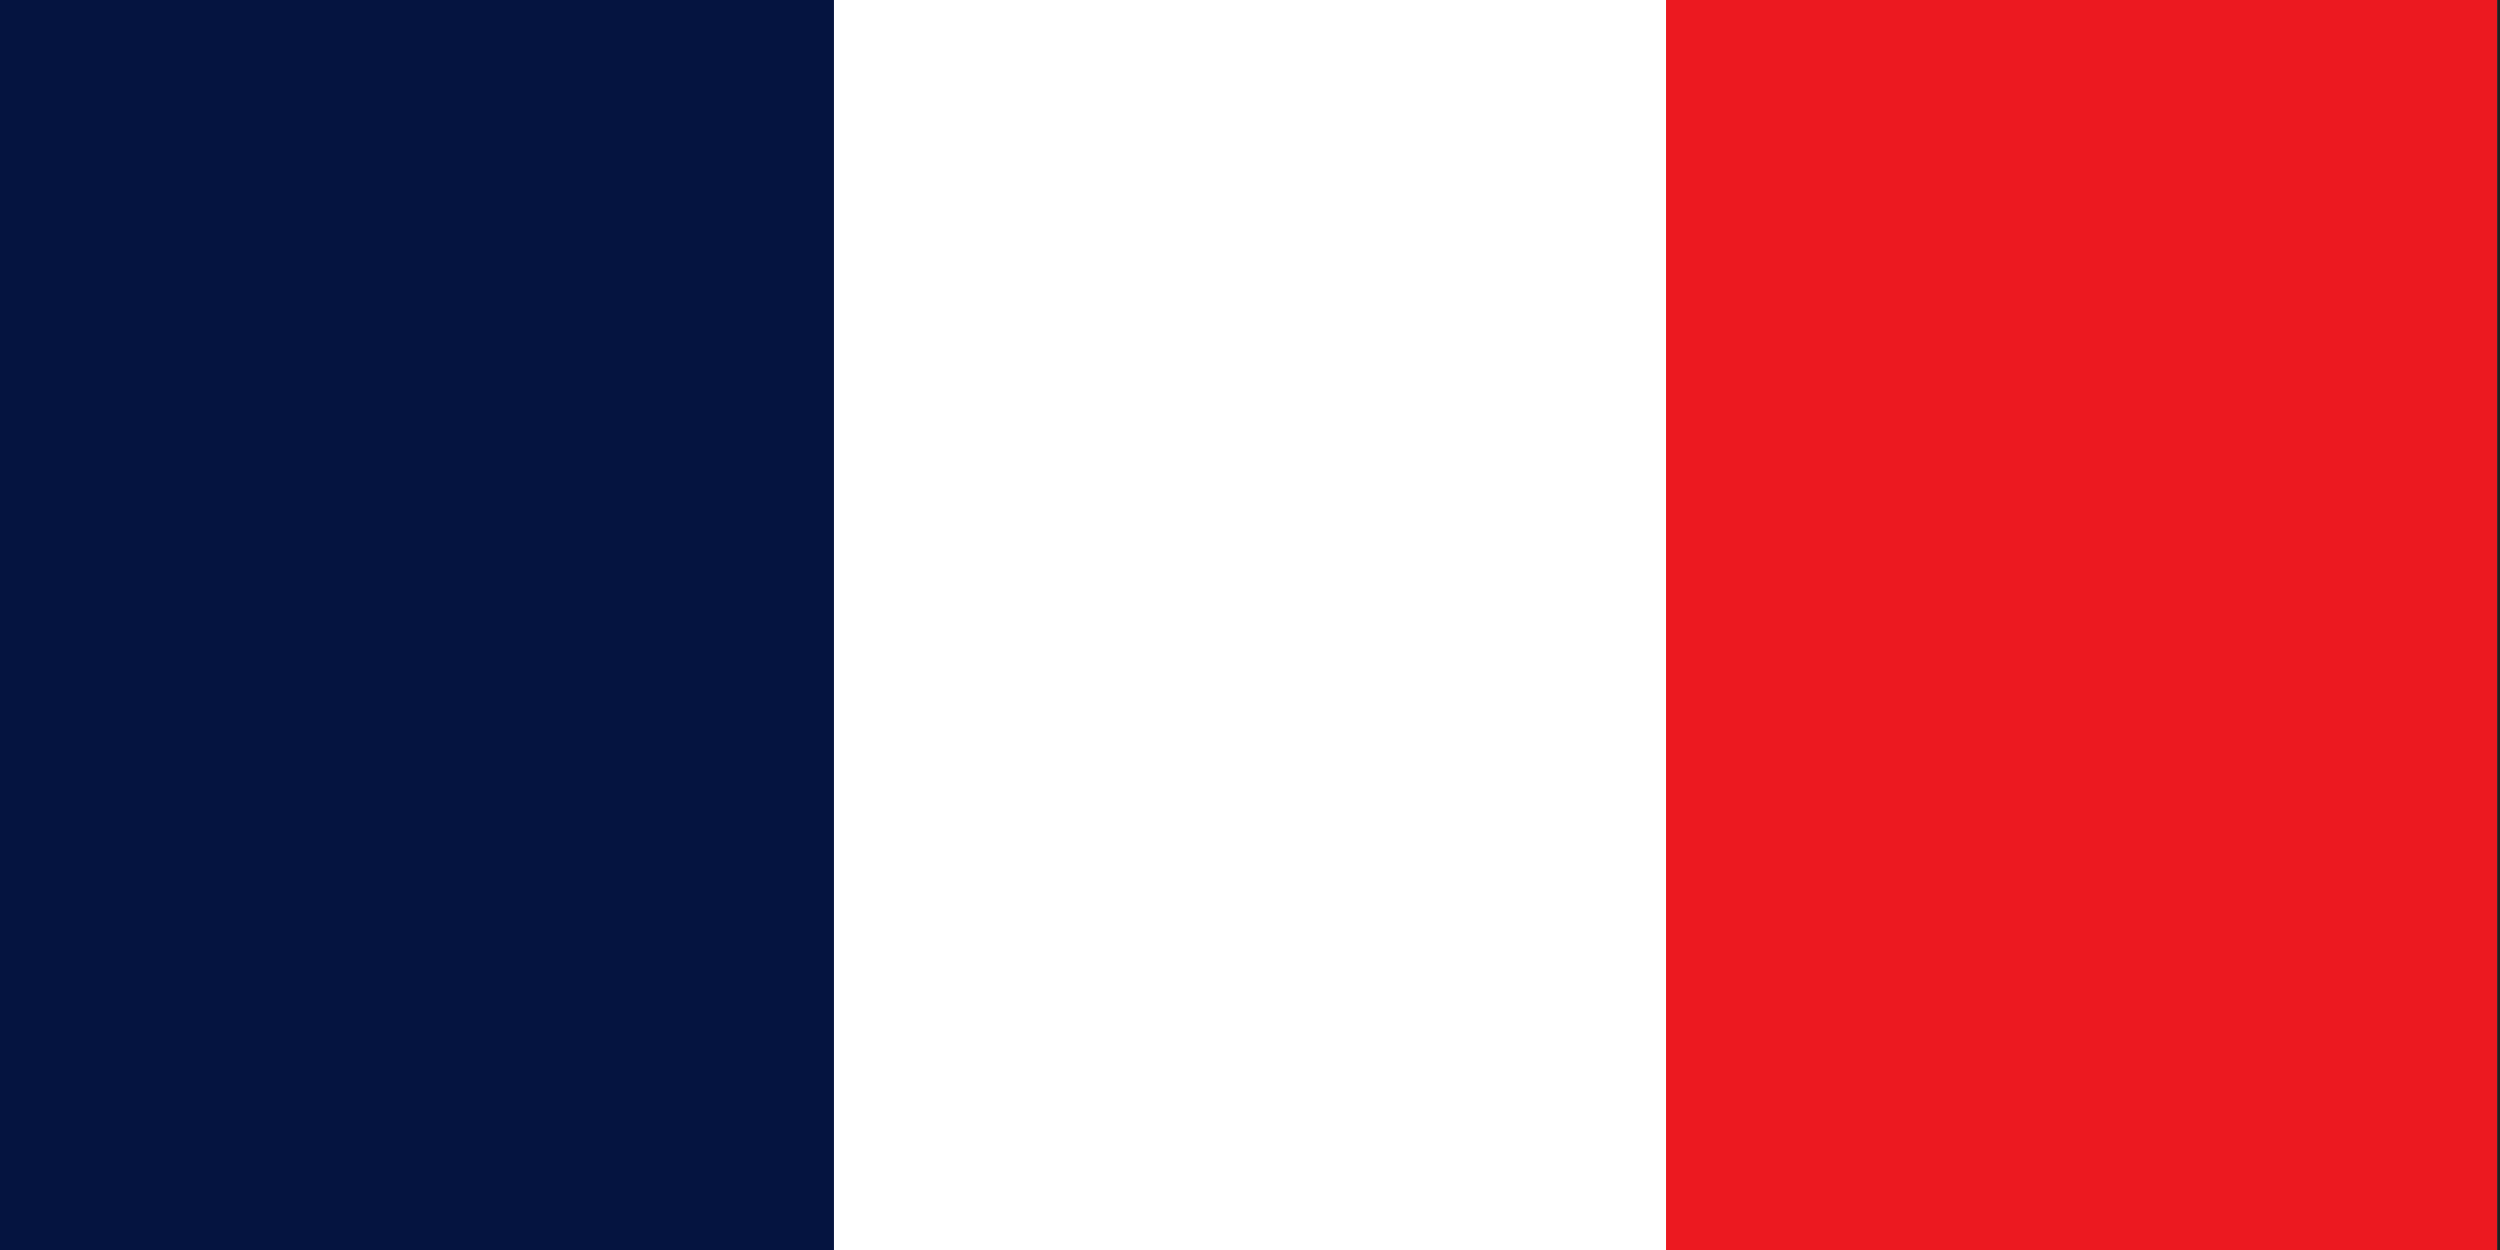
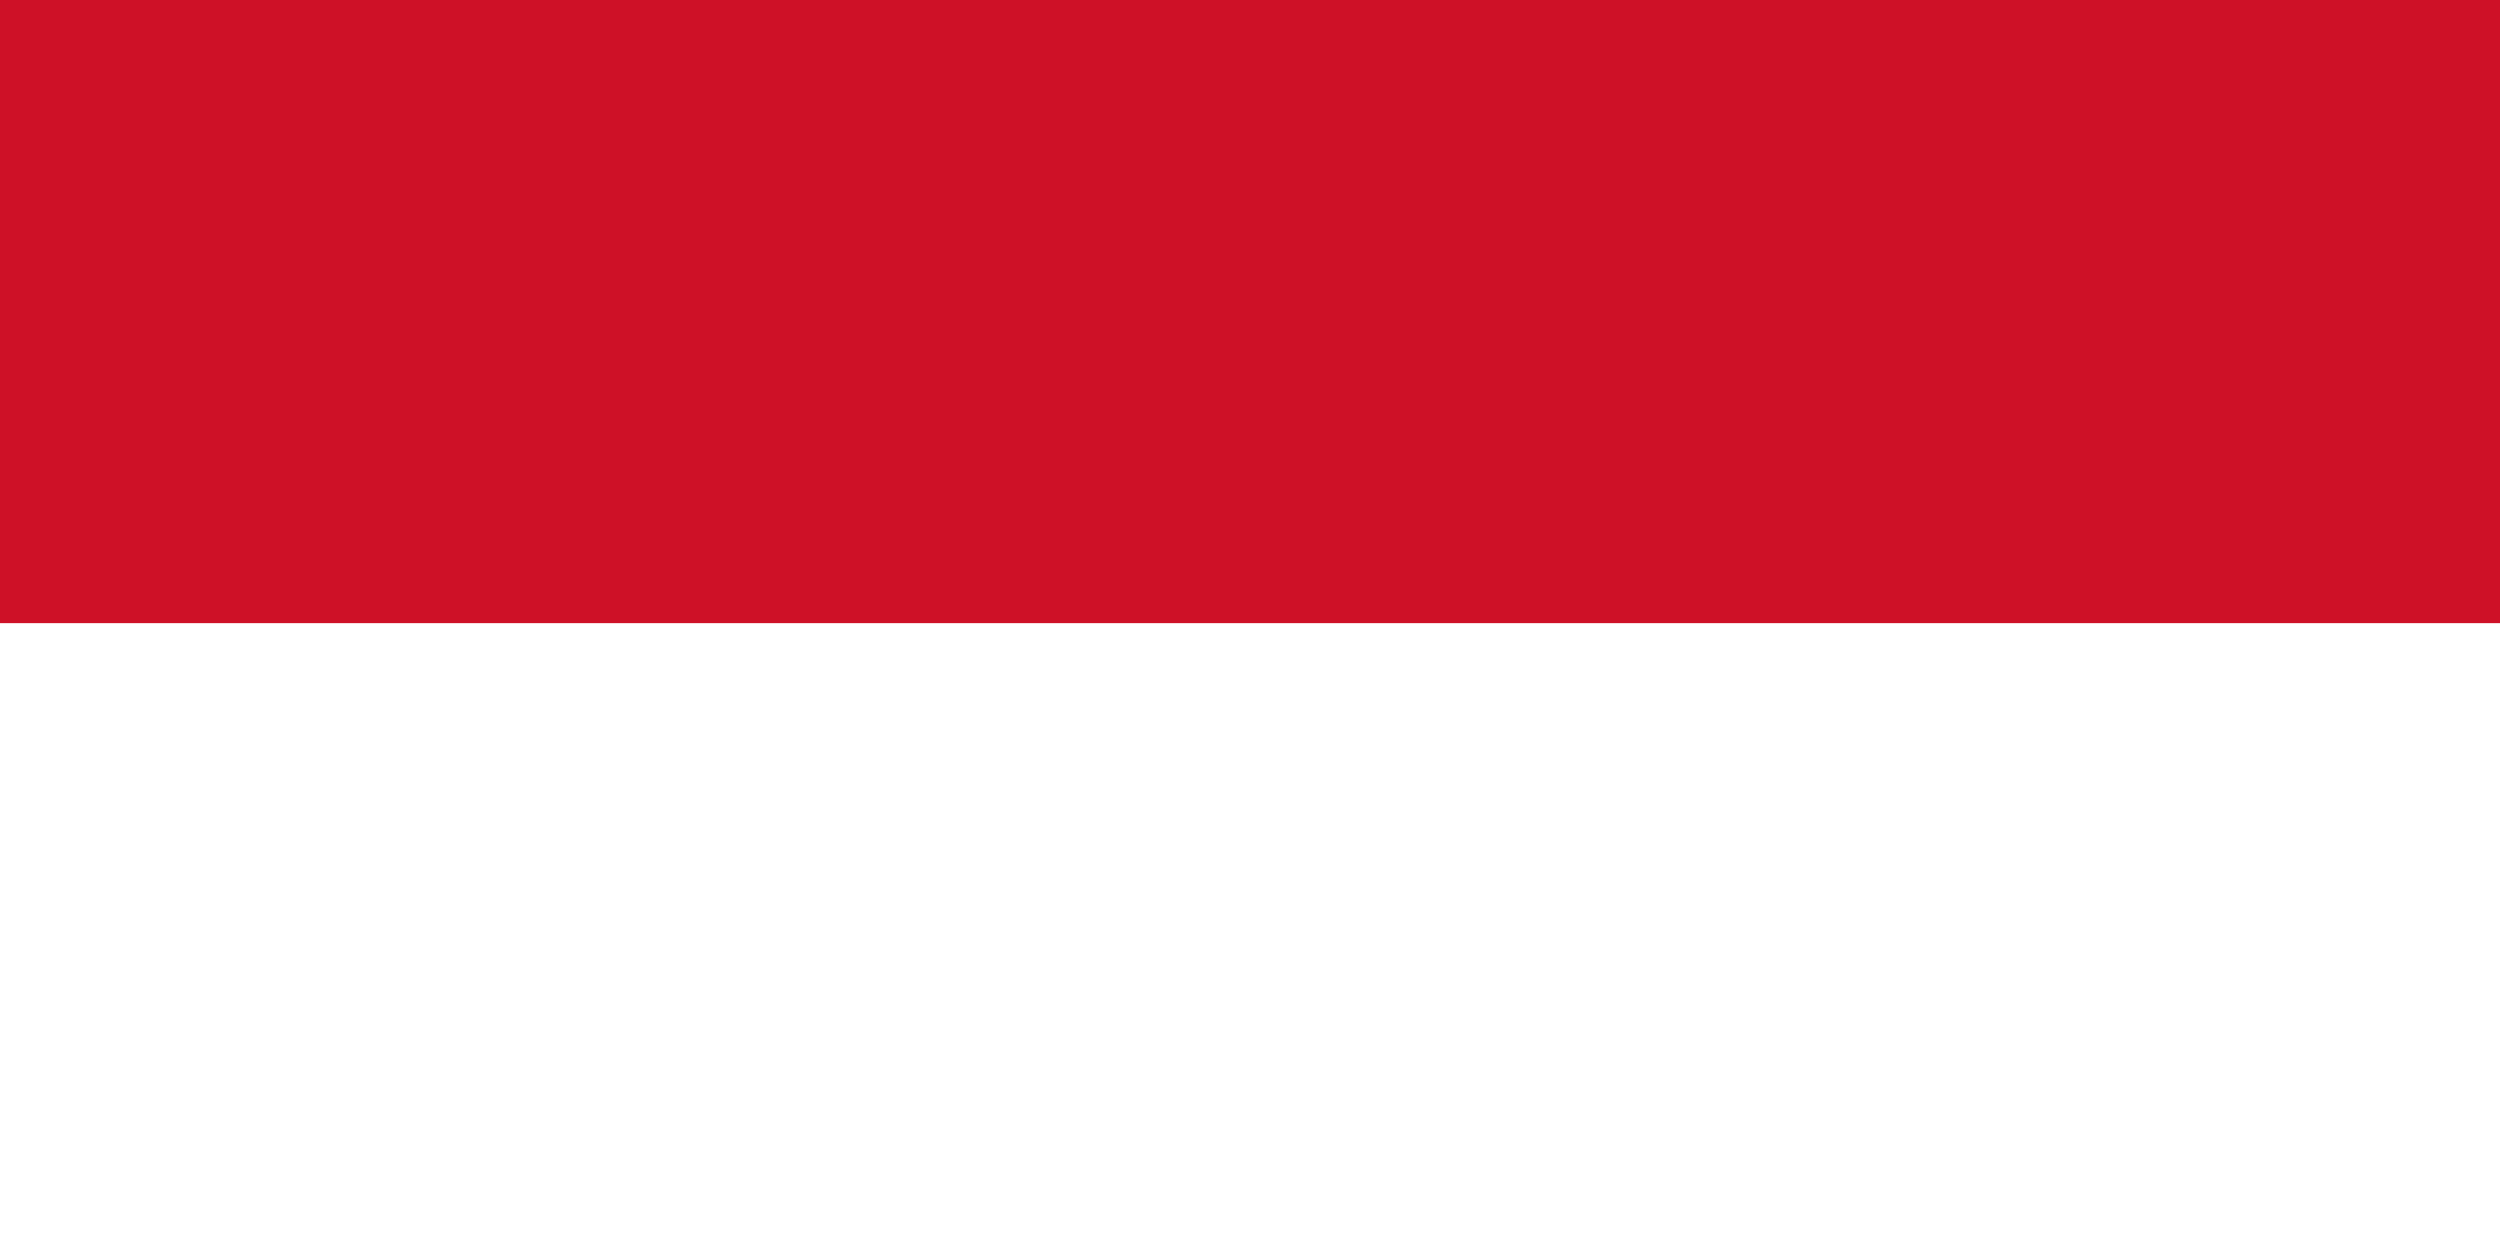
<svg xmlns="http://www.w3.org/2000/svg" width="900" height="450" viewBox="0 0 900 450" fill="none">
-   <g clip-path="url(#clip0_764_3504)">
-     <path d="M900 0H0V450H900V0Z" fill="#1E1E1E" />
-     <mask id="mask0_764_3504" style="mask-type:luminance" maskUnits="userSpaceOnUse" x="0" y="0" width="900" height="450">
+   <g clip-path="url(#clip0_766_17993)">
+     <mask id="mask0_766_17993" style="mask-type:luminance" maskUnits="userSpaceOnUse" x="0" y="0" width="900" height="450">
      <path d="M900 0H0V450H900V0Z" fill="white" />
    </mask>
-     <g mask="url(#mask0_764_3504)">
-       <mask id="mask1_764_3504" style="mask-type:luminance" maskUnits="userSpaceOnUse" x="0" y="0" width="899" height="450">
-         <path d="M0 0H899V450H0V0Z" fill="white" />
+     <g mask="url(#mask0_766_17993)">
+       <path d="M900 0H0V450H900V0Z" fill="#1E1E1E" />
+       <mask id="mask1_766_17993" style="mask-type:luminance" maskUnits="userSpaceOnUse" x="0" y="0" width="900" height="450">
+         <path d="M900 0H0V450H900V0Z" fill="white" />
      </mask>
-       <g mask="url(#mask1_764_3504)">
-         <path d="M0 0H899V450H0V0Z" fill="white" />
-         <path d="M0 0H899V450H0V0Z" fill="white" />
-         <path d="M0 0H899V600.003H0V0Z" fill="#EC1920" />
-       </g>
-       <mask id="mask2_764_3504" style="mask-type:luminance" maskUnits="userSpaceOnUse" x="0" y="0" width="600" height="450">
-         <path d="M0.667 -3.37219e-06H600V450H0.667V-3.37219e-06Z" fill="white" />
-       </mask>
-       <g mask="url(#mask2_764_3504)">
-         <path d="M0.667 -3.37219e-06H599.776V600.003H0.667V-3.37219e-06Z" fill="white" />
-       </g>
-       <mask id="mask3_764_3504" style="mask-type:luminance" maskUnits="userSpaceOnUse" x="0" y="0" width="302" height="450">
-         <path d="M0 0H301.333V450H0V0Z" fill="white" />
-       </mask>
-       <g mask="url(#mask3_764_3504)">
-         <path d="M0 0H300.222V600.003H0V0Z" fill="#051440" />
+       <g mask="url(#mask1_766_17993)">
+         <mask id="mask2_766_17993" style="mask-type:luminance" maskUnits="userSpaceOnUse" x="0" y="0" width="900" height="450">
+           <path d="M0 0H900V450H0V0Z" fill="white" />
+         </mask>
+         <g mask="url(#mask2_766_17993)">
+           <path d="M0 0H900V450H0V0Z" fill="white" />
+           <path d="M0 0H900V450H0V0Z" fill="white" />
+         </g>
+         <mask id="mask3_766_17993" style="mask-type:luminance" maskUnits="userSpaceOnUse" x="0" y="0" width="900" height="225">
+           <path d="M0 0H900V225H0V0Z" fill="white" />
+         </mask>
+         <g mask="url(#mask3_766_17993)">
+           <path d="M0 0H900V224.334H0V0Z" fill="#CE1127" />
+         </g>
      </g>
    </g>
  </g>
  <defs>
-     <clipPath id="clip0_764_3504">
+     <clipPath id="clip0_766_17993">
      <rect width="900" height="450" fill="white" />
    </clipPath>
  </defs>
</svg>
